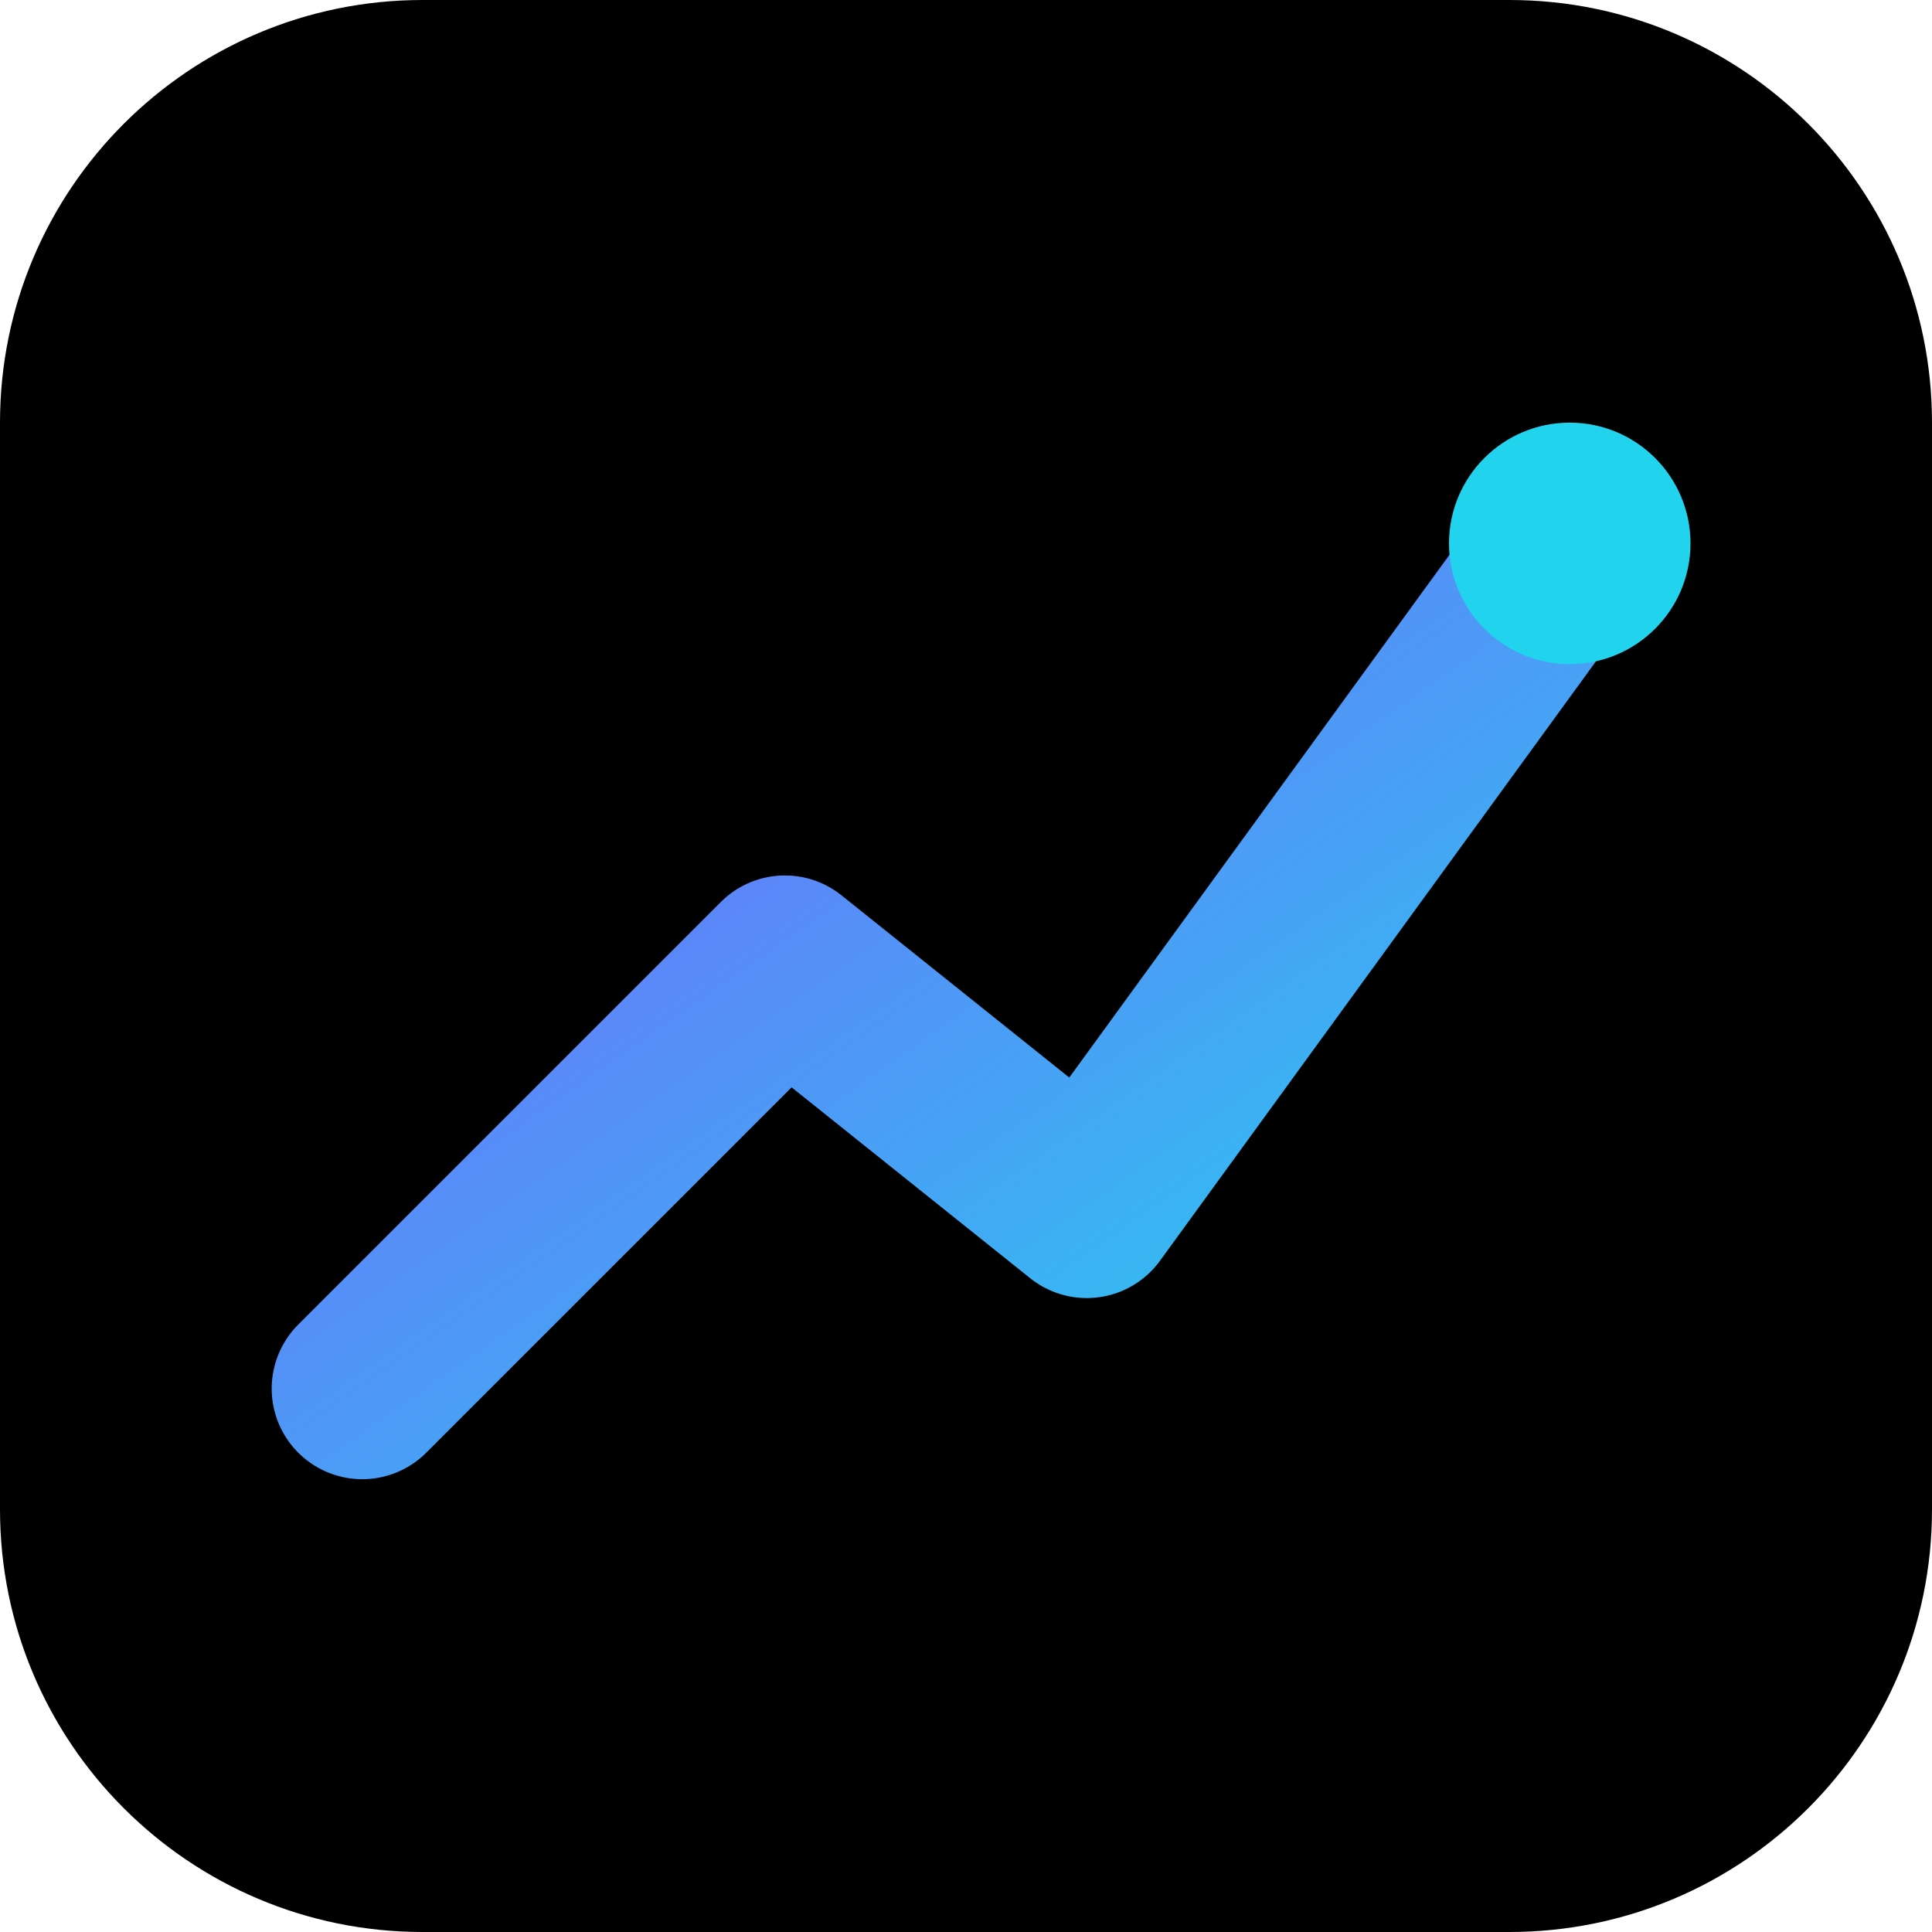
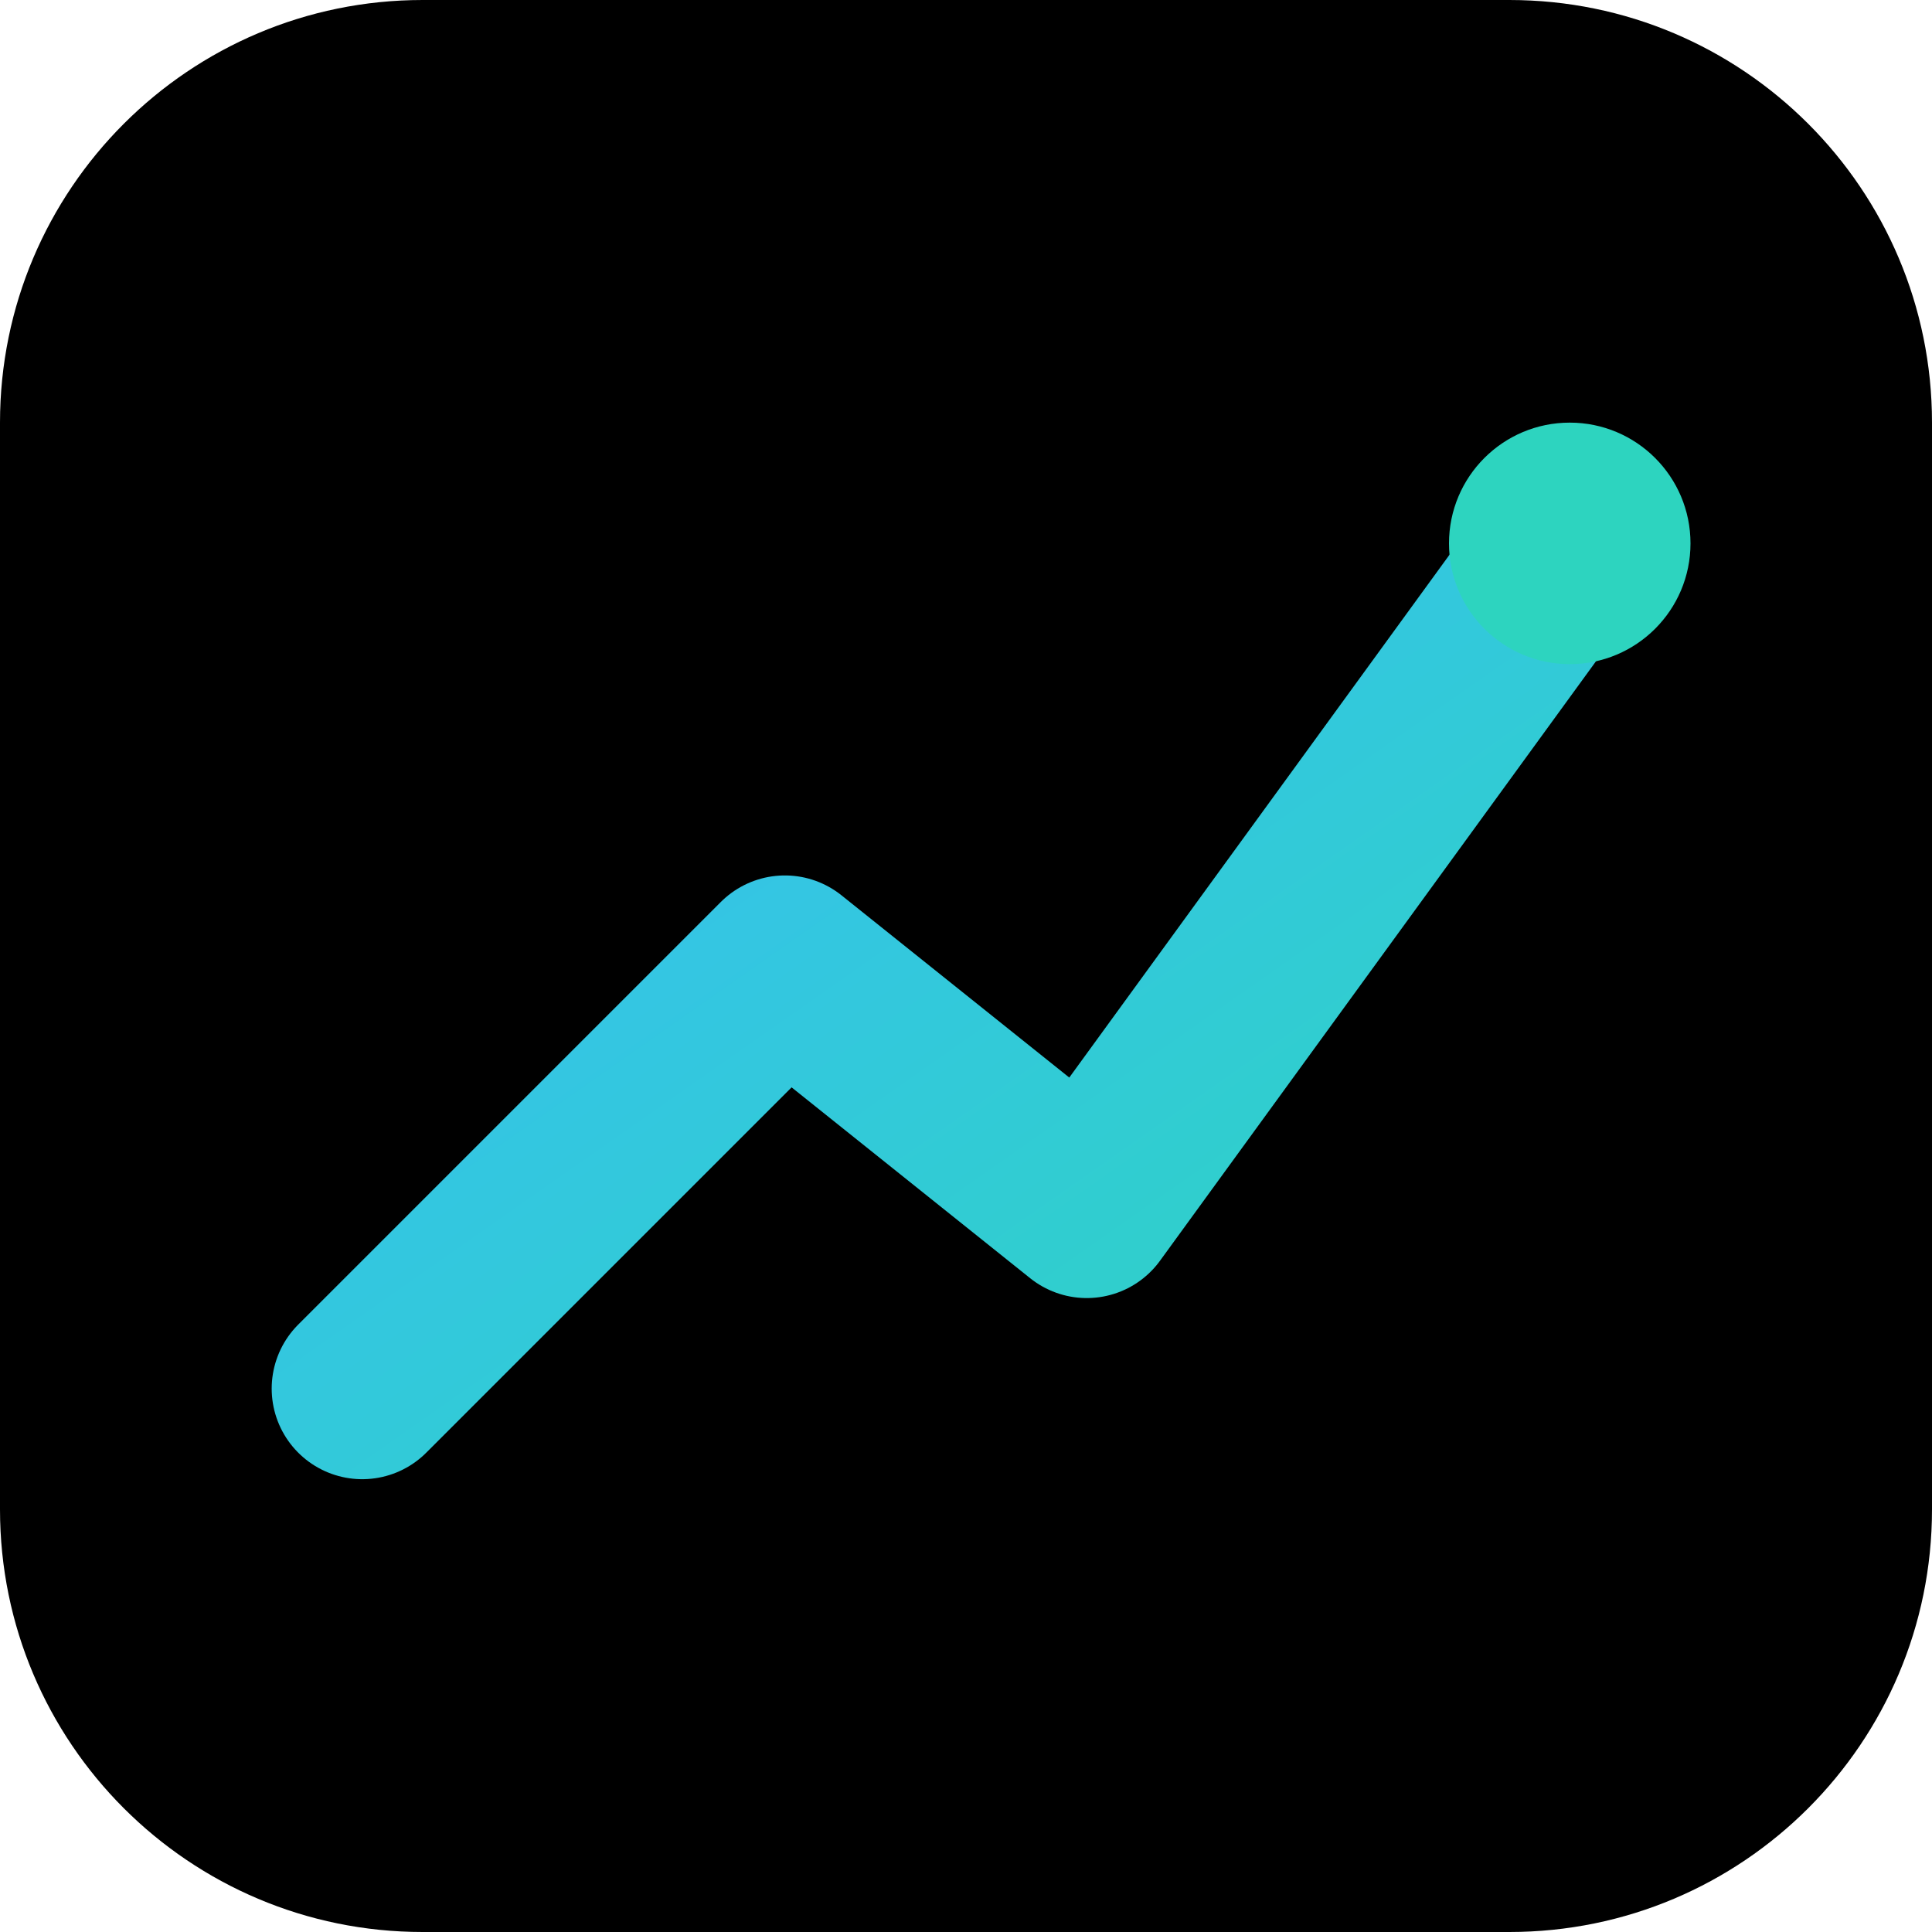
<svg xmlns="http://www.w3.org/2000/svg" viewBox="0 0 64 64">
  <defs>
    <linearGradient id="g" x1="0" y1="0" x2="1" y2="1">
-       <stop offset="0" stop-color="#7c5cff" />
-       <stop offset="1" stop-color="#22d3ee" />
+       <stop offset="0" stop-color="#38bdf8" />
+       <stop offset="1" stop-color="#2dd4bf" />
    </linearGradient>
  </defs>
  <rect width="64" height="64" rx="14" fill="#000" />
  <path d="M12 46 L26 32 L36 40 L52 18" fill="none" stroke="url(#g)" stroke-width="6" stroke-linecap="round" stroke-linejoin="round" />
-   <circle cx="52" cy="18" r="4" fill="#22d3ee" />
+   <circle cx="52" cy="18" r="4" fill="#2dd4bf" />
</svg>
